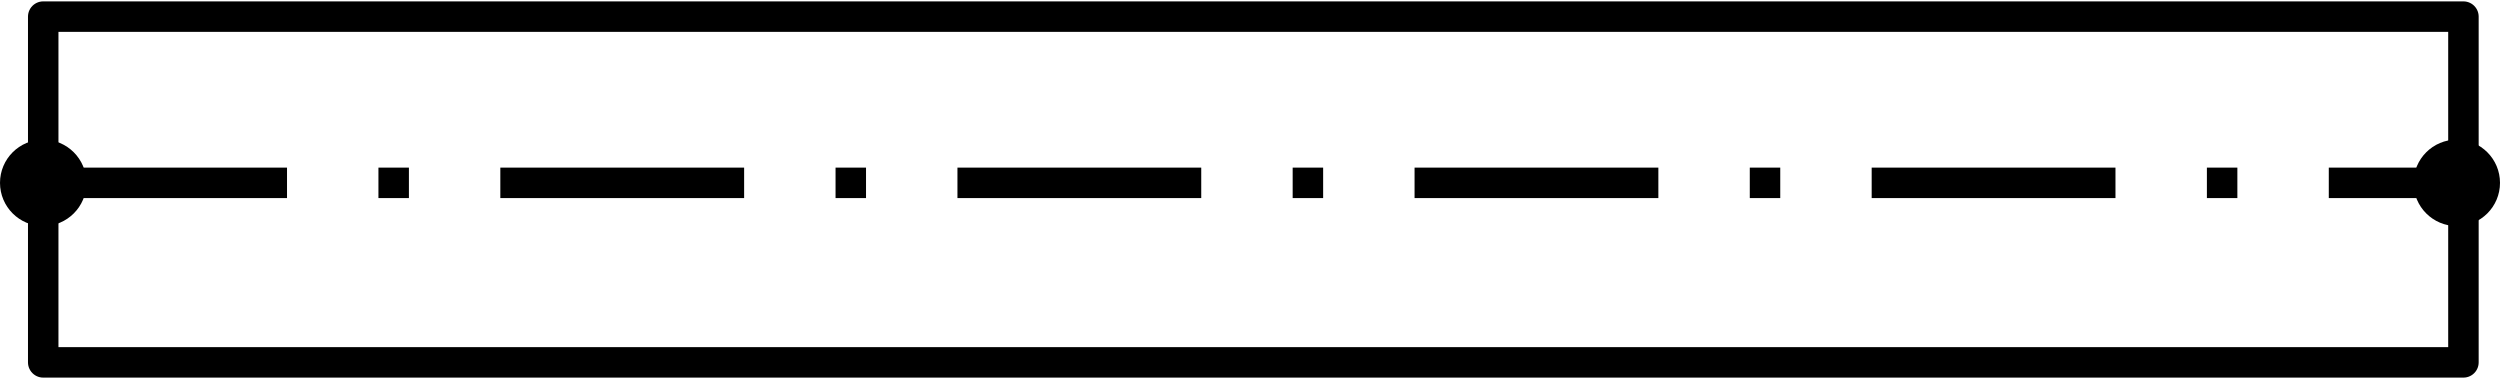
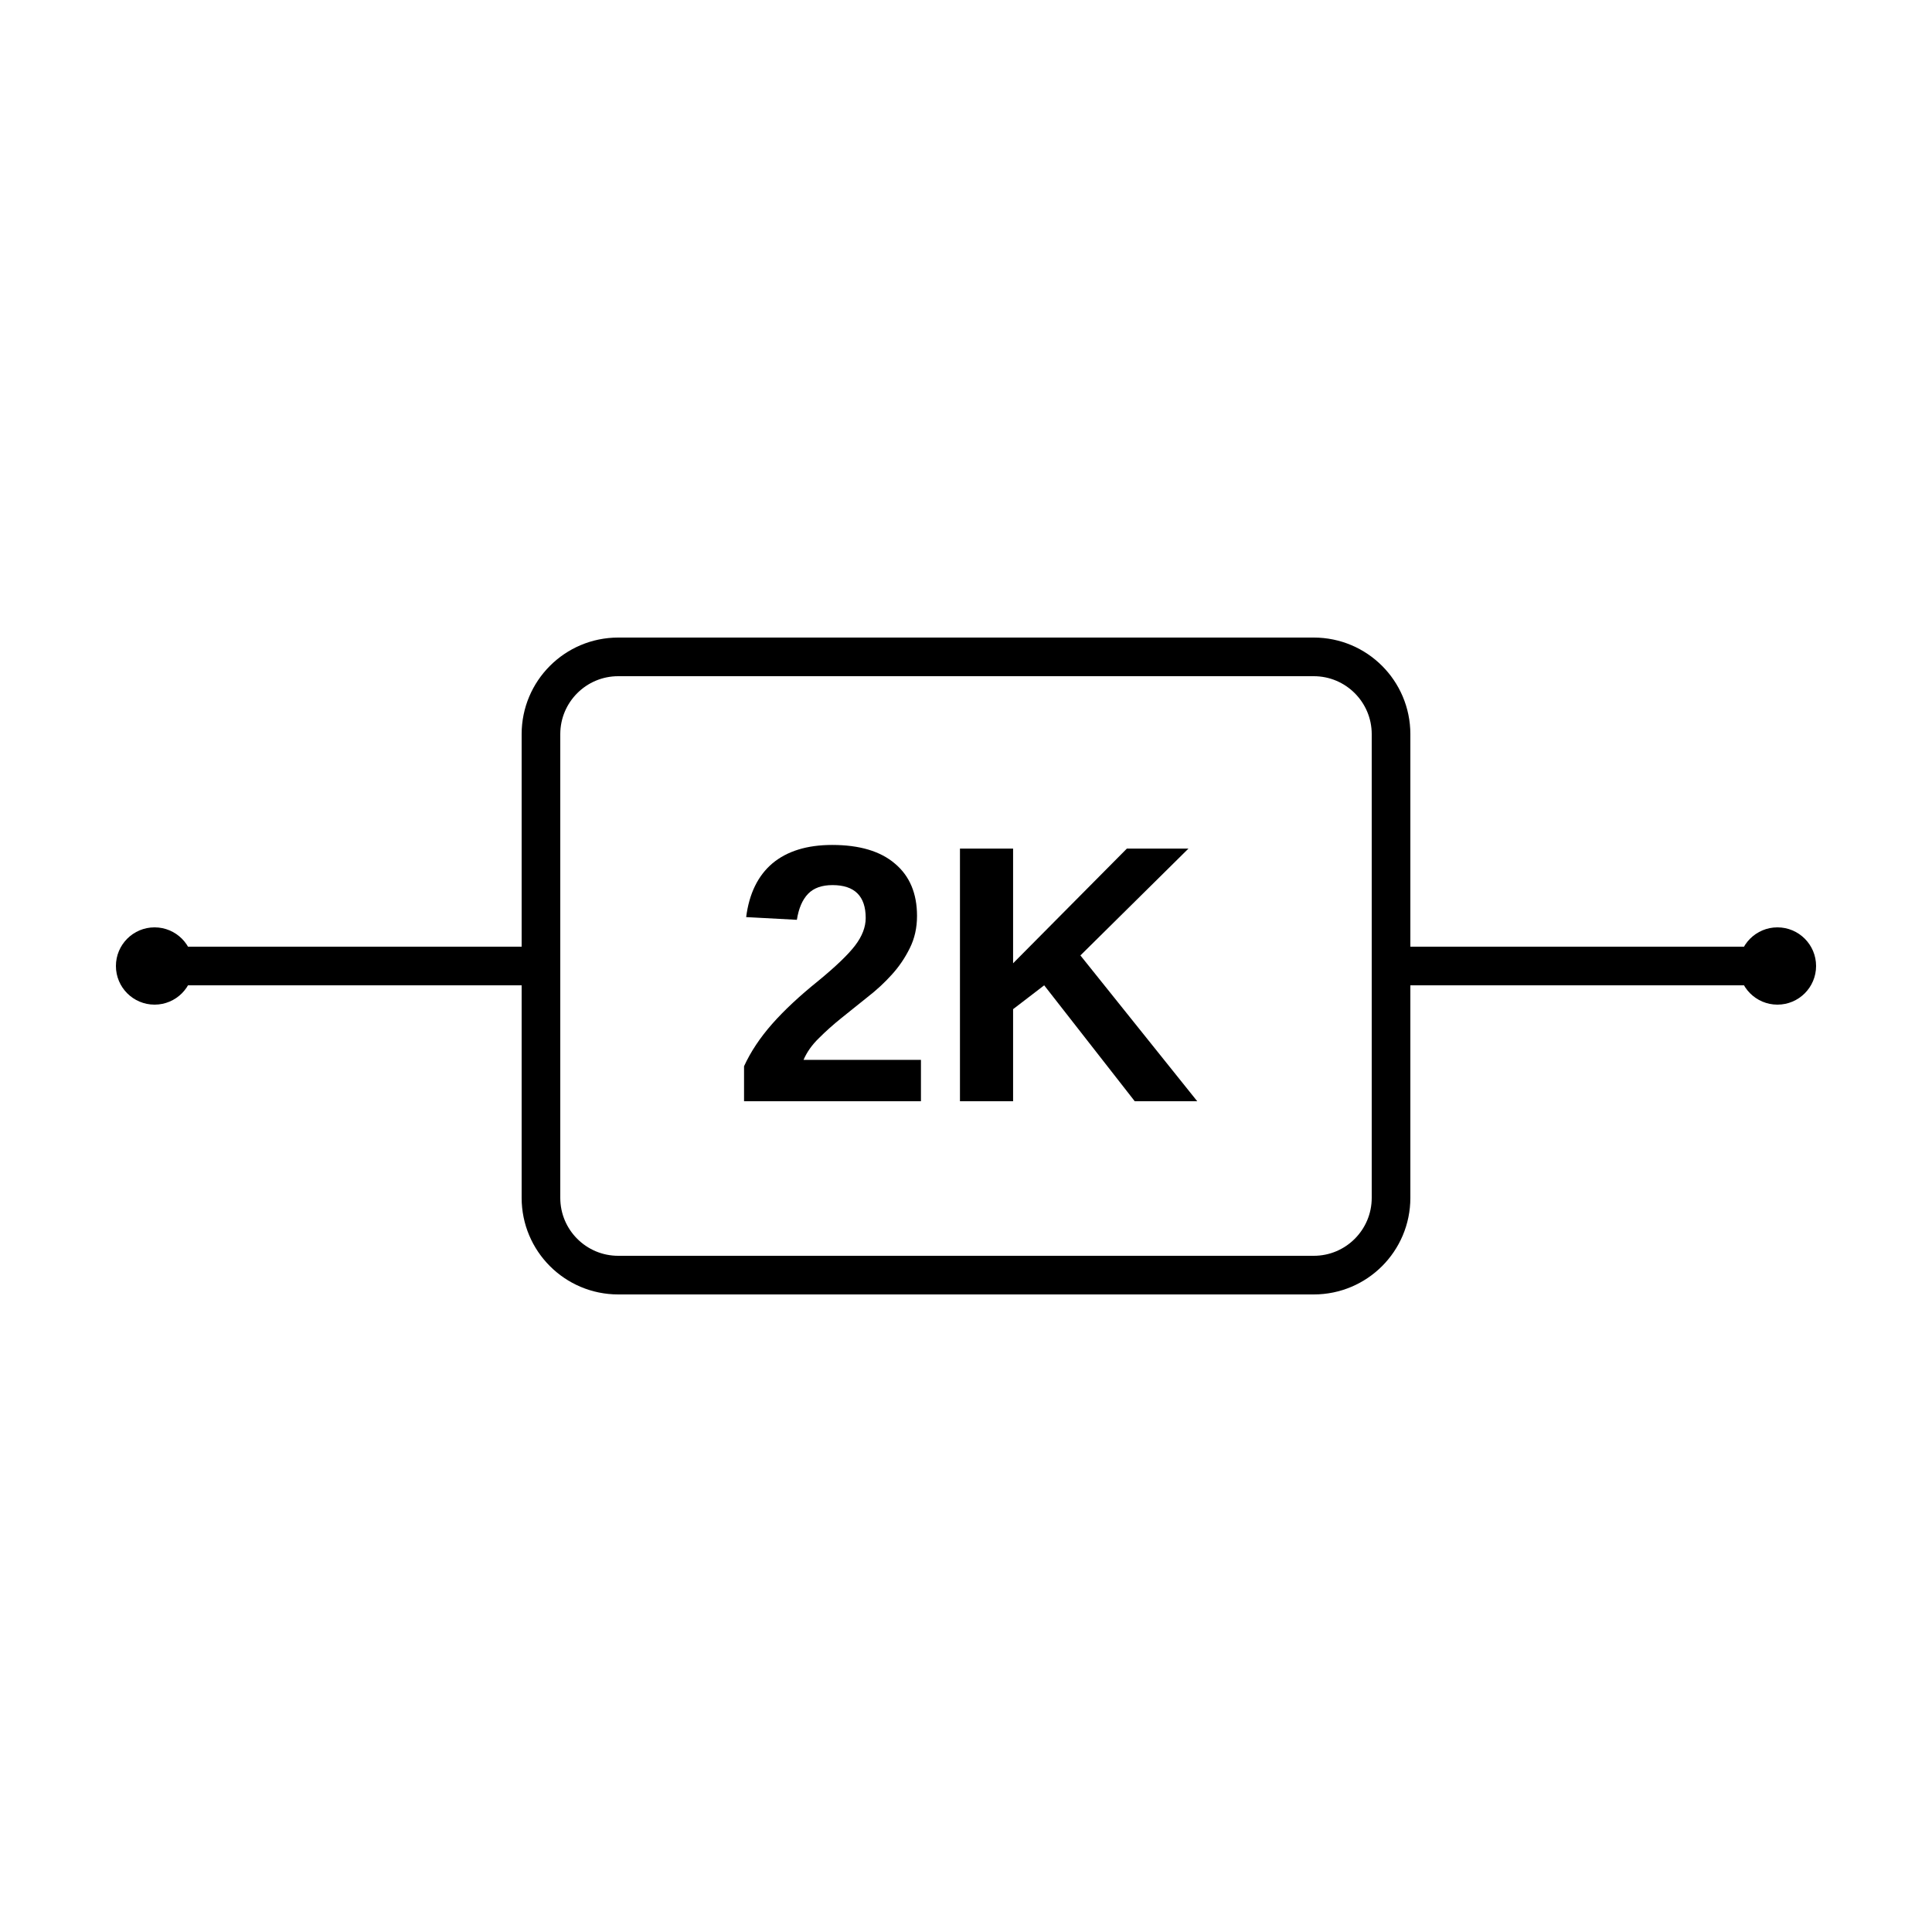
- <svg xmlns="http://www.w3.org/2000/svg" width="376" height="57" xml:space="preserve" overflow="hidden">
-   <defs>
-     <clipPath id="clip0">
-       <rect x="86" y="238" width="376" height="57" />
-     </clipPath>
-   </defs>
-   <g clip-path="url(#clip0)" transform="translate(-86 -238)">
-     <path d="M92.5 265.5 456.279 265.5" stroke="#000000" stroke-width="4.583" stroke-miterlimit="8" stroke-dasharray="36.667 13.75 4.583 13.75" fill="none" fill-rule="evenodd" />
-     <rect x="92.5" y="240.5" width="364" height="52" stroke="#000000" stroke-width="4.583" stroke-linecap="round" stroke-linejoin="round" stroke-miterlimit="10" fill="none" />
-     <path d="M449 265.5C449 261.91 451.91 259 455.5 259 459.09 259 462 261.91 462 265.5 462 269.09 459.09 272 455.5 272 451.91 272 449 269.09 449 265.5Z" fill-rule="evenodd" />
-     <path d="M86 265.5C86 261.91 88.91 259 92.5 259 96.09 259 99 261.91 99 265.5 99 269.09 96.09 272 92.5 272 88.91 272 86 269.09 86 265.5Z" fill-rule="evenodd" />
+ <svg xmlns="http://www.w3.org/2000/svg" viewBox="0 0 100 100" width="100" height="100" role="img" aria-label="Singularité 2K (Hooper)">
+   <g fill="none" stroke="#000000" stroke-width="2" stroke-linecap="round" stroke-linejoin="round">
+     <line x1="8" y1="50" x2="28" y2="50" />
+     <line x1="72" y1="50" x2="92" y2="50" />
+     <rect x="28" y="34" width="44" height="32" rx="4" />
+     <text x="50" y="57" font-family="Segoe UI, Arial, sans-serif" font-weight="bold" font-size="19" fill="#000000" stroke="none" text-anchor="middle">2K</text>
+   </g>
+   <g class="ports">
+     <circle class="port" cx="8" cy="50" r="2.0" fill="#000000" stroke="none" data-port="port-w" data-dir="w" data-role="inlet" />
+     <circle class="port" cx="92" cy="50" r="2.0" fill="#000000" stroke="none" data-port="port-e" data-dir="e" data-role="outlet" />
  </g>
</svg>
